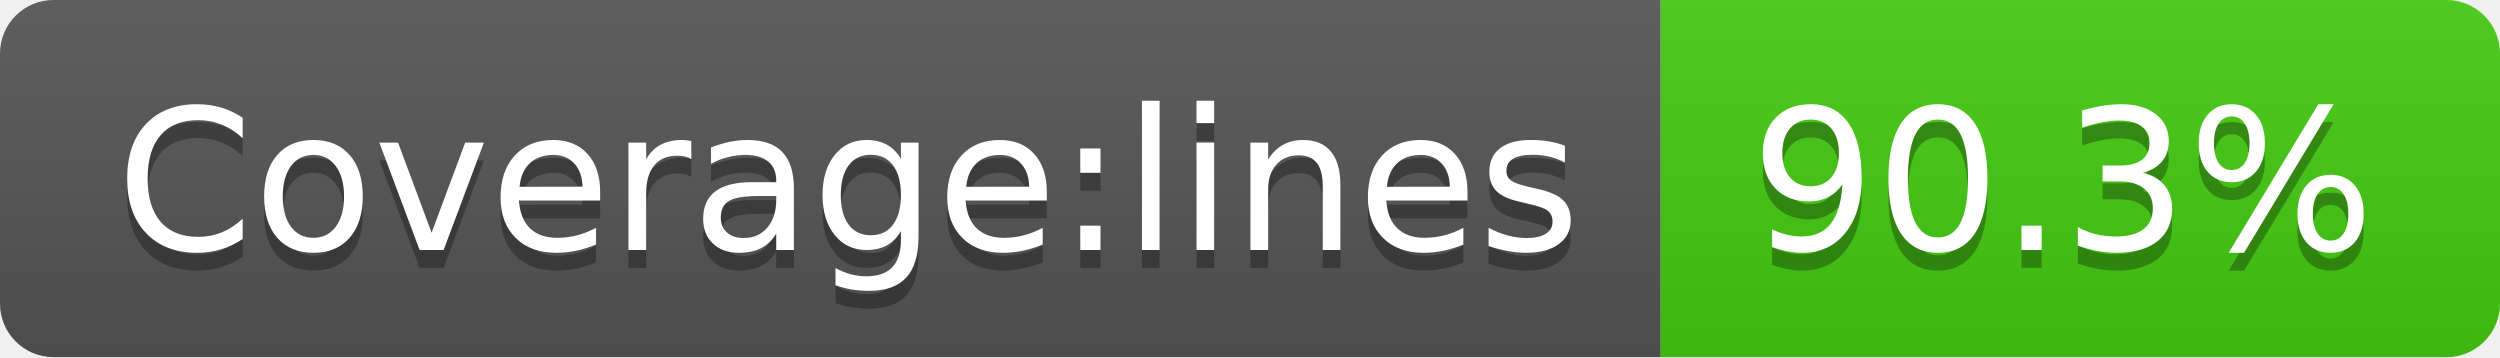
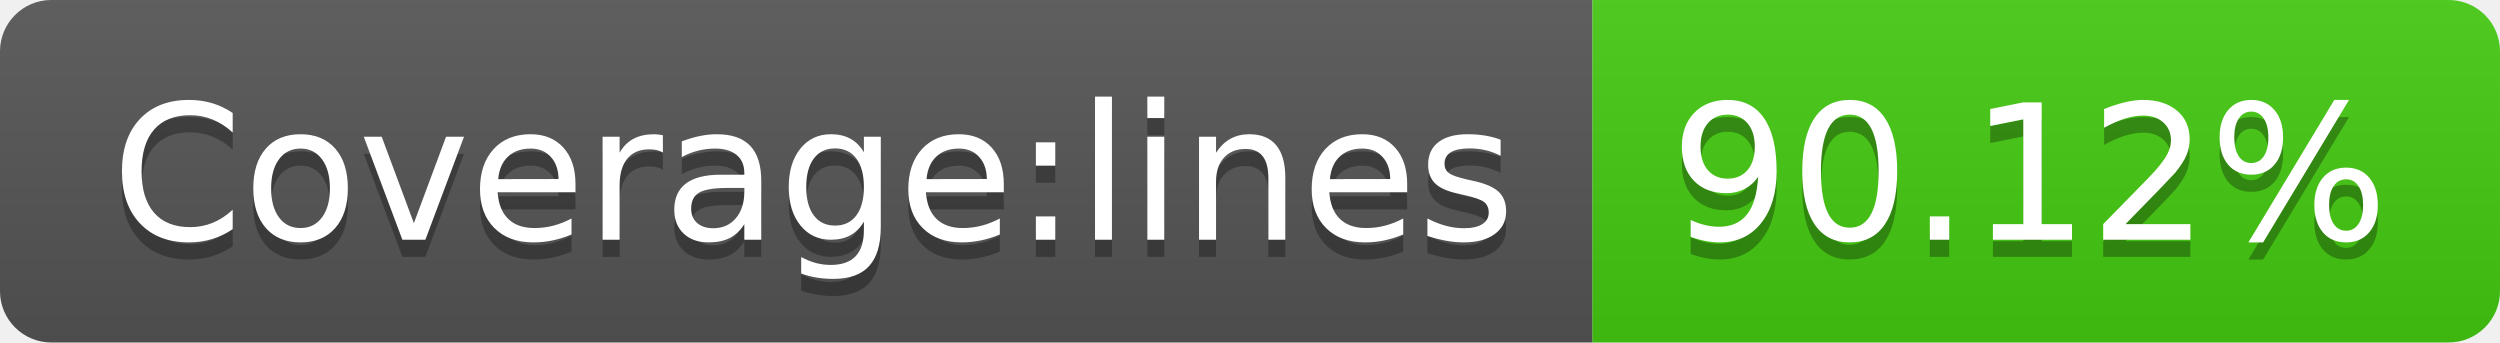
- <svg xmlns="http://www.w3.org/2000/svg" width="140" height="20">
+ <svg xmlns="http://www.w3.org/2000/svg" width="146" height="20">
  <linearGradient id="b" x2="0" y2="100%">
    <stop offset="0" stop-color="#bbb" stop-opacity=".1" />
    <stop offset="1" stop-opacity=".1" />
  </linearGradient>
  <clipPath id="a">
-     <rect width="140" height="20" rx="3" fill="#fff" />
+     <rect width="146" height="20" rx="3" fill="#fff" />
  </clipPath>
  <g clip-path="url(#a)">
    <path fill="#555" d="M0 0h93v20H0z" />
-     <path fill="#4c1" d="M93 0h47v20H93z" />
-     <path fill="url(#b)" d="M0 0h140v20H0z" />
+     <path fill="#4c1" d="M93 0h53v20H93z" />
+     <path fill="url(#b)" d="M0 0h146v20H0z" />
  </g>
  <g fill="#fff" text-anchor="middle" font-family="DejaVu Sans,Verdana,Geneva,sans-serif" font-size="110">
    <text x="475" y="150" fill="#010101" fill-opacity=".3" transform="scale(.1)" textLength="830">Coverage:lines</text>
    <text x="475" y="140" transform="scale(.1)" textLength="830">Coverage:lines</text>
-     <text x="1155" y="150" fill="#010101" fill-opacity=".3" transform="scale(.1)" textLength="370">90.3%</text>
-     <text x="1155" y="140" transform="scale(.1)" textLength="370">90.3%</text>
+     <text x="1185" y="150" fill="#010101" fill-opacity=".3" transform="scale(.1)" textLength="430">90.12%</text>
+     <text x="1185" y="140" transform="scale(.1)" textLength="430">90.12%</text>
  </g>
</svg>
